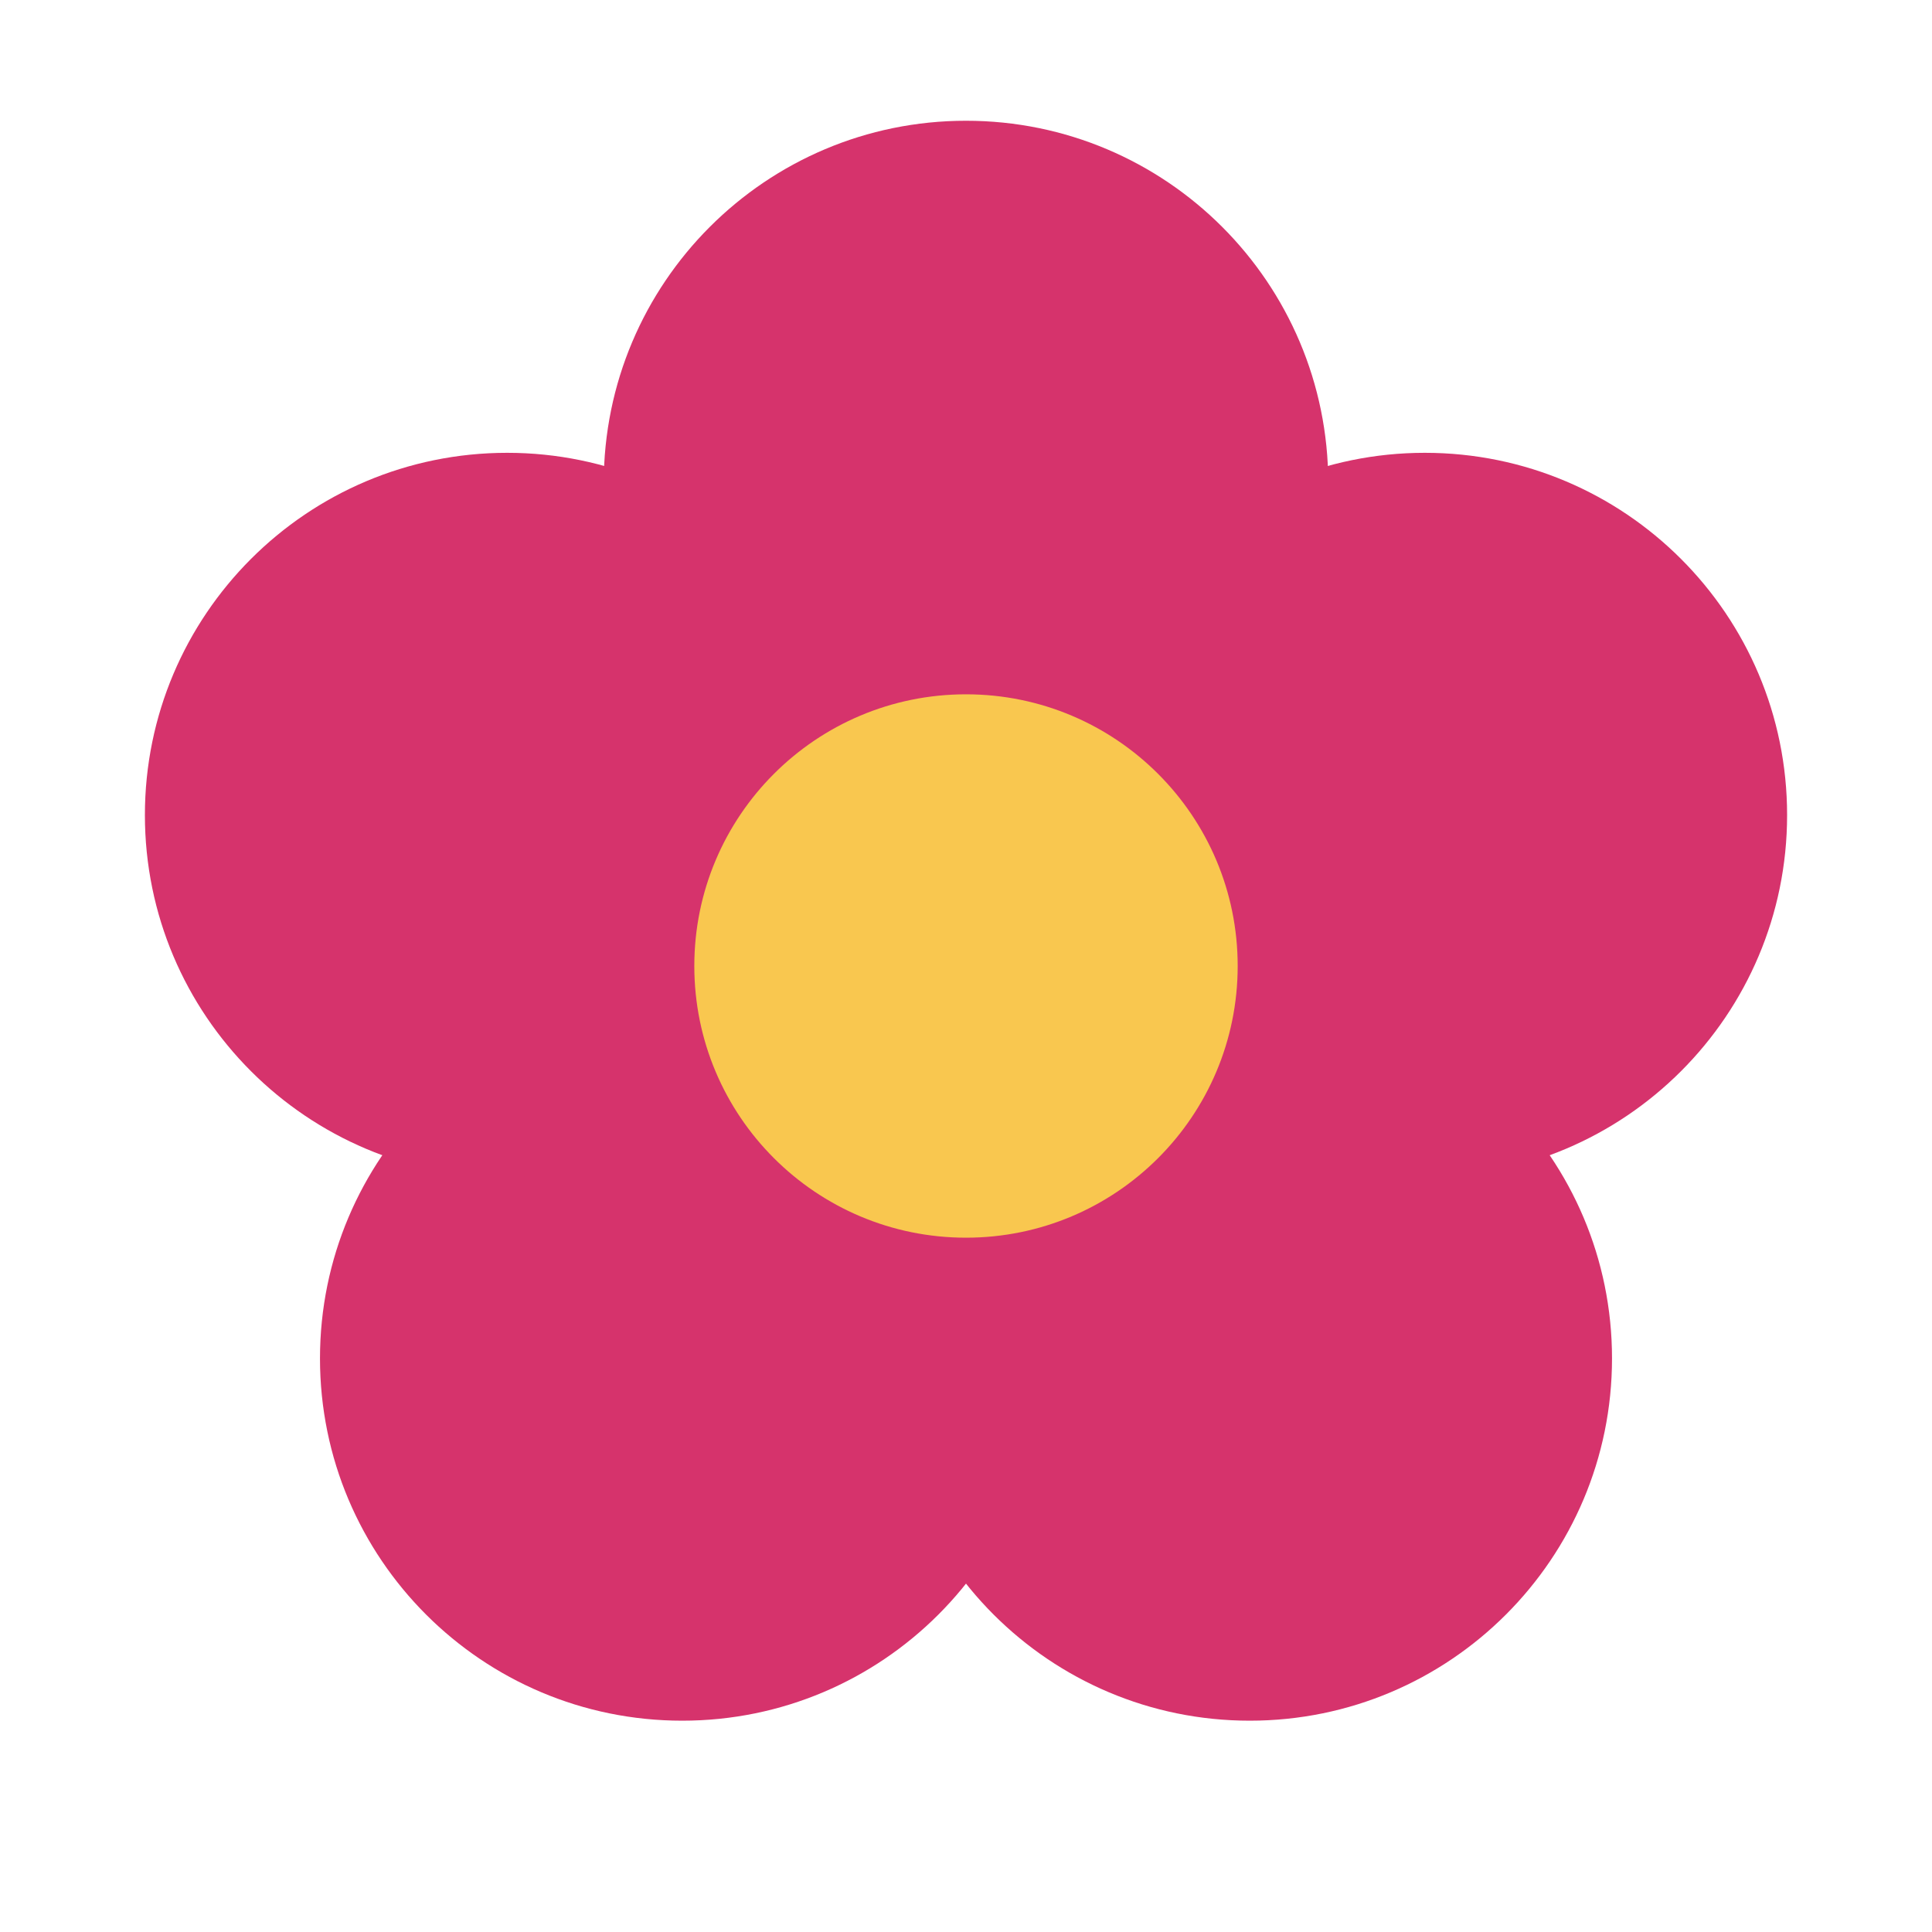
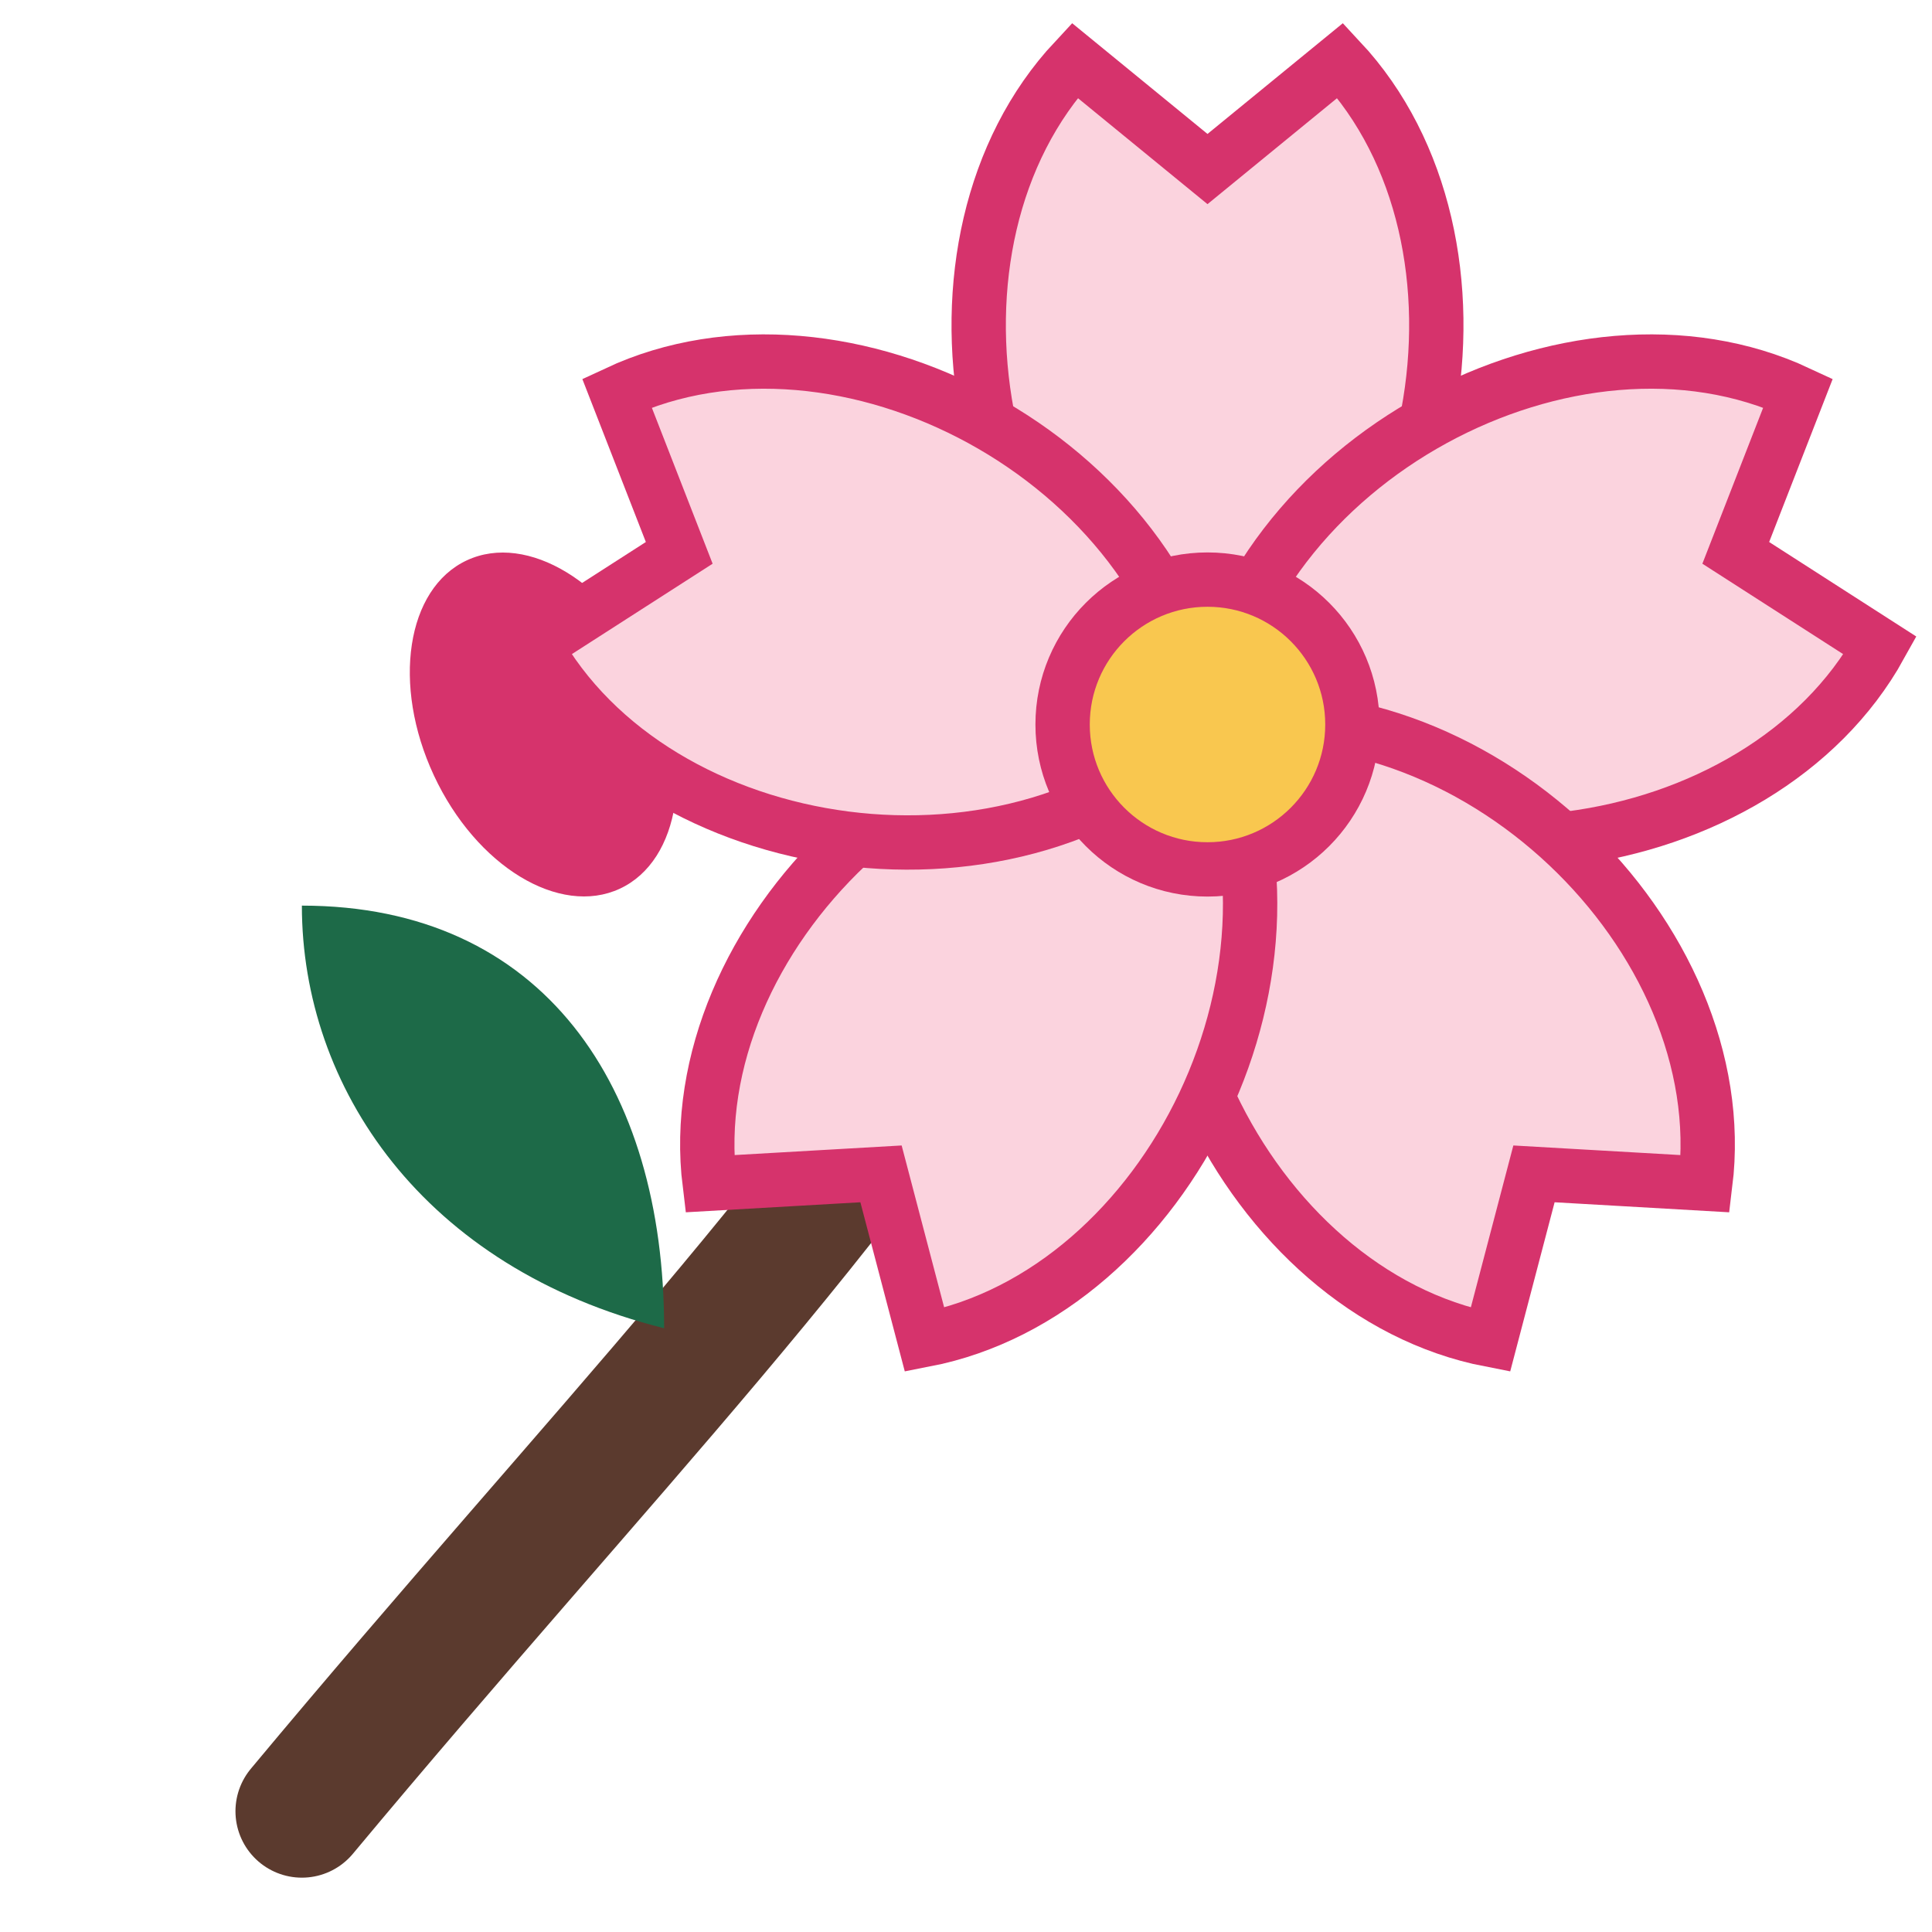
<svg xmlns="http://www.w3.org/2000/svg" viewBox="0 0 32 32">
-   <g fill="#D6336C">
-     <circle cx="16" cy="8" r="6" />
-     <circle cx="23.6" cy="13.5" r="6" />
-     <circle cx="20.7" cy="22.5" r="6" />
-     <circle cx="11.3" cy="22.5" r="6" />
-     <circle cx="8.4" cy="13.5" r="6" />
+   <path d="M5 30 C10 24 14 20 17 15" fill="none" stroke="#5B3A2E" stroke-width="2.2" stroke-linecap="round" />
+   <path d="M11 22 C7 21 5 18 5 15 C9 15 11 18 11 22Z" fill="#1D6A48" />
+   <ellipse cx="9" cy="12" rx="2" ry="3" transform="rotate(-25 9 12)" fill="#D6336C" />
+   <g transform="translate(20 12)" fill="#FBD3DE" stroke="#D6336C" stroke-width="0.9">
+     <path d="M0 0 C-4 -2 -5 -8 -2.2 -11 L0 -9.2 L2.2 -11 C5 -8 4 -2 0 0Z" />
+     <path transform="rotate(72)" d="M0 0 C-4 -2 -5 -8 -2.2 -11 L0 -9.2 L2.2 -11 C5 -8 4 -2 0 0Z" />
+     <path transform="rotate(144)" d="M0 0 C-4 -2 -5 -8 -2.2 -11 L0 -9.2 L2.2 -11 C5 -8 4 -2 0 0Z" />
+     <path transform="rotate(216)" d="M0 0 C-4 -2 -5 -8 -2.2 -11 L0 -9.2 L2.2 -11 C5 -8 4 -2 0 0Z" />
+     <path transform="rotate(288)" d="M0 0 C-4 -2 -5 -8 -2.2 -11 L0 -9.2 L2.2 -11 C5 -8 4 -2 0 0Z" />
+     <circle r="2.4" fill="#F9C74F" />
  </g>
-   <circle cx="16" cy="16" r="4.5" fill="#F9C74F" />
</svg>
